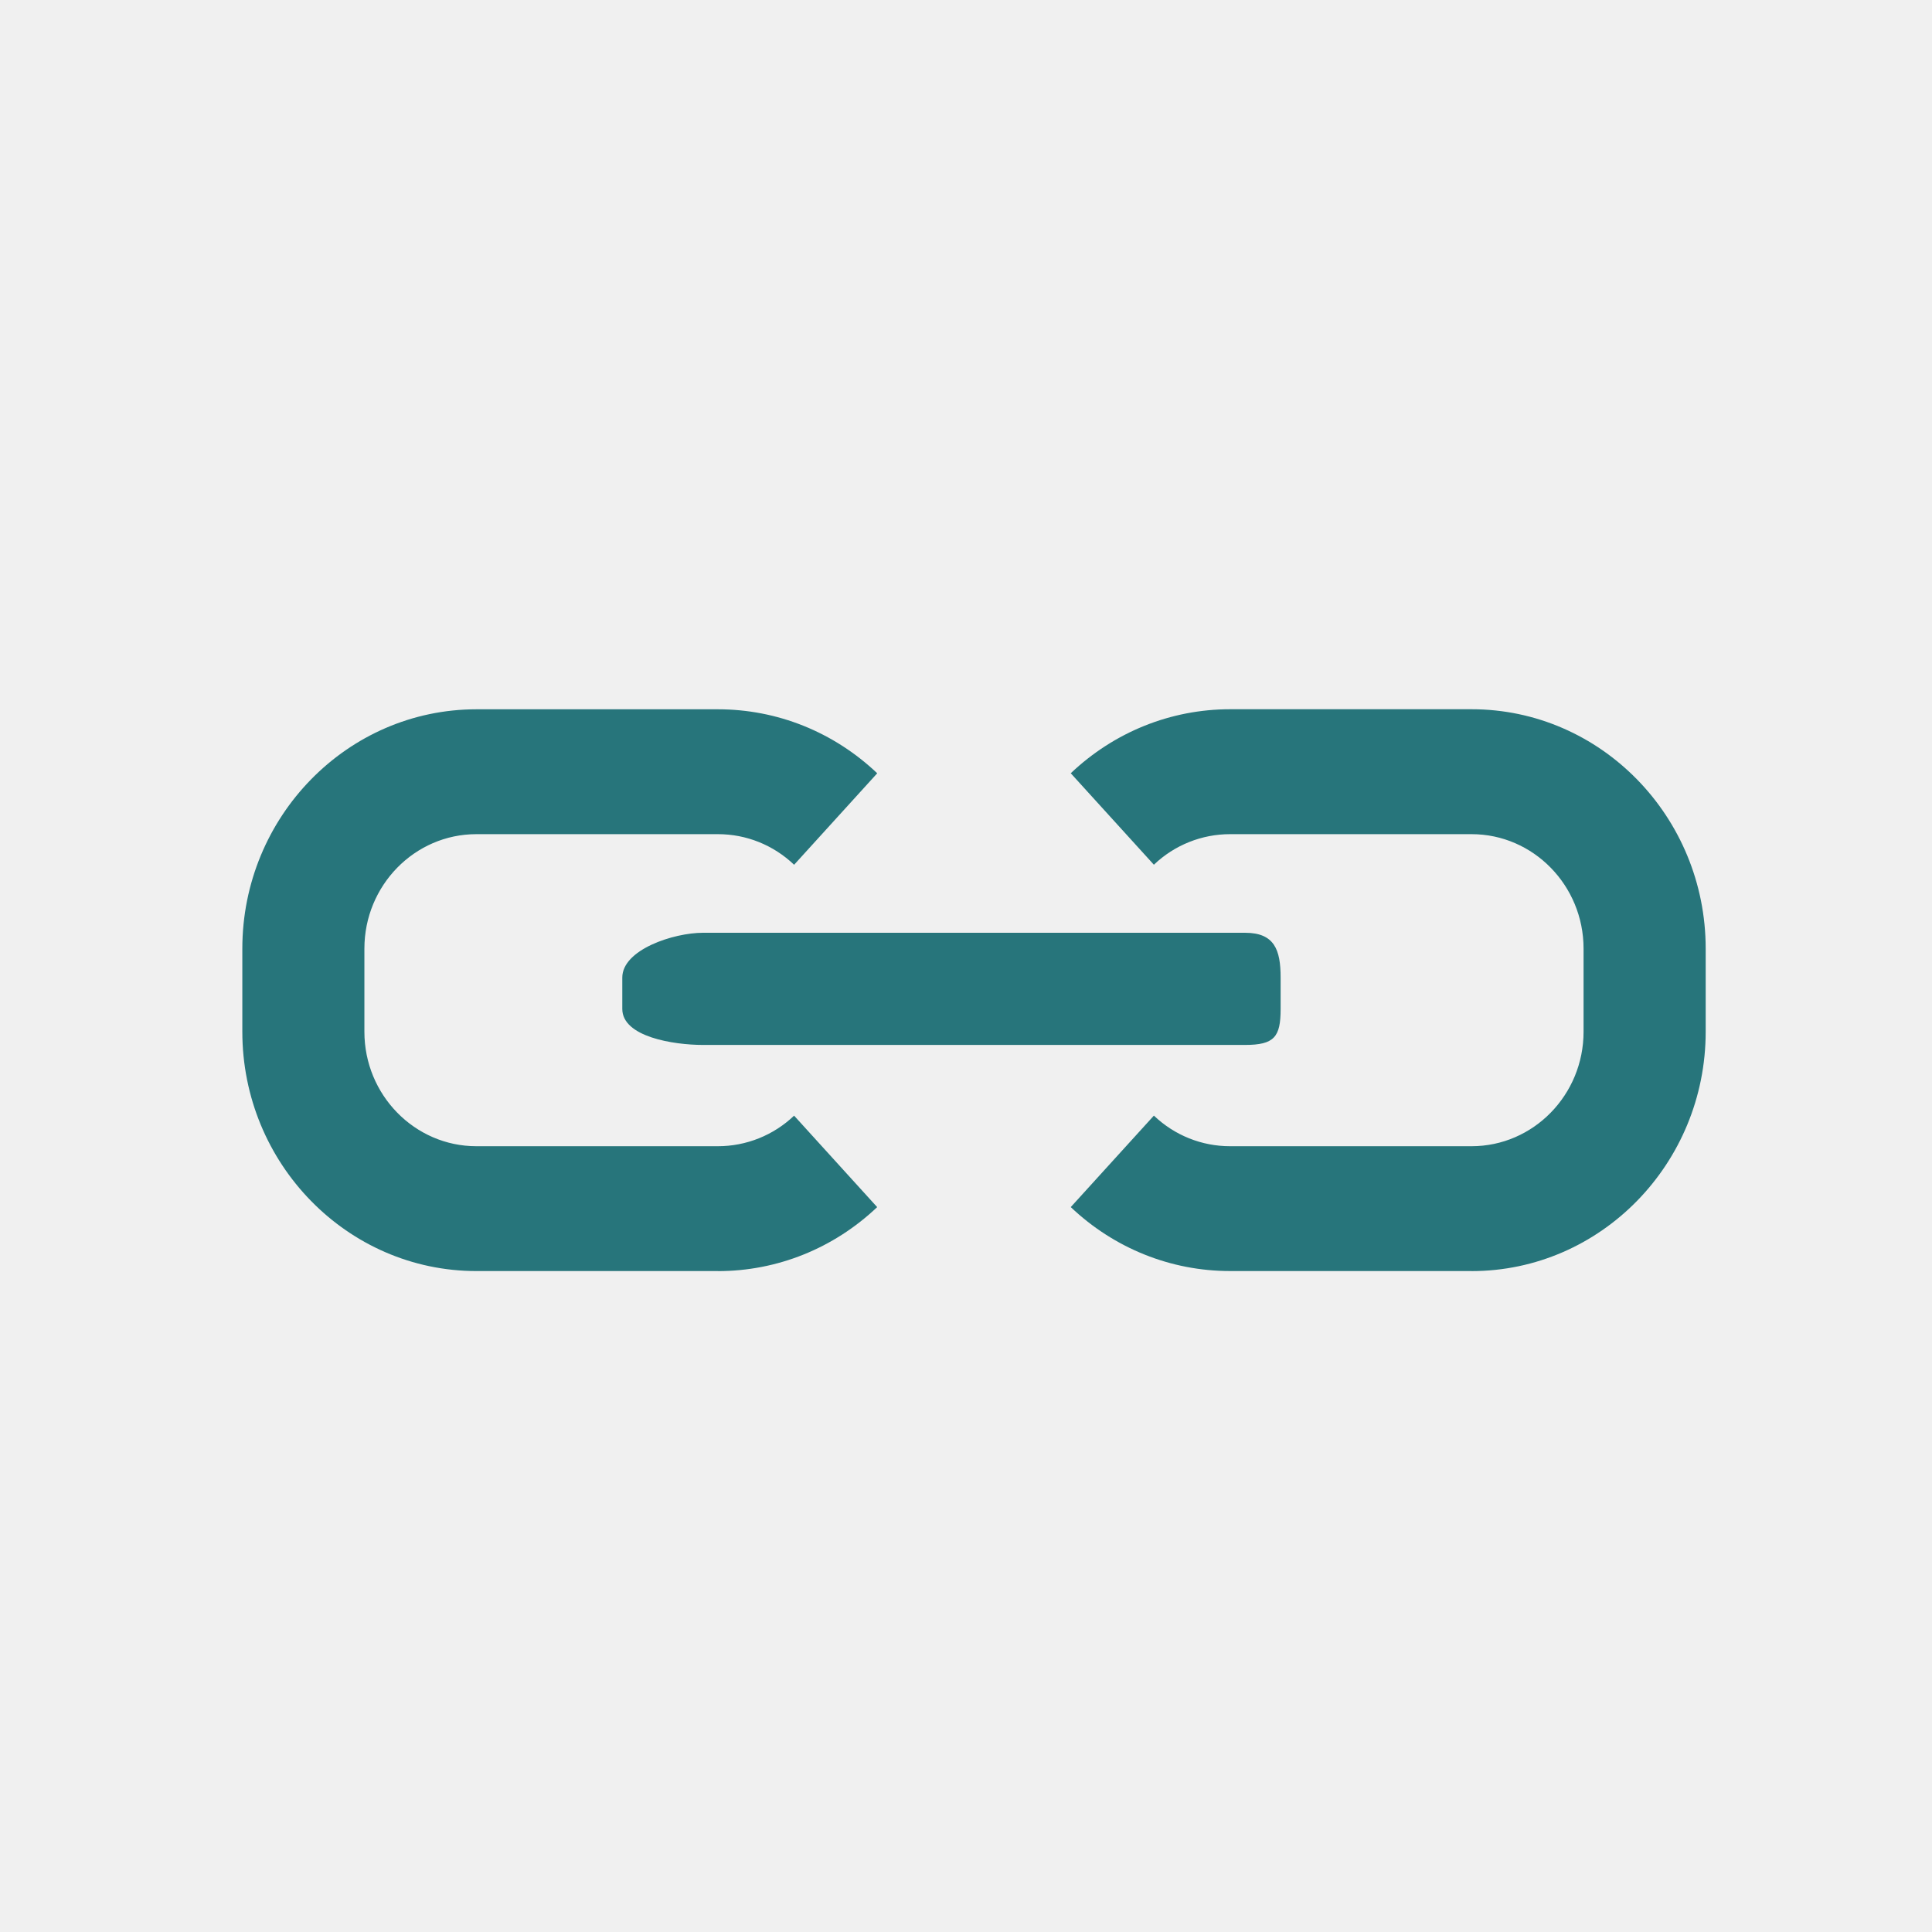
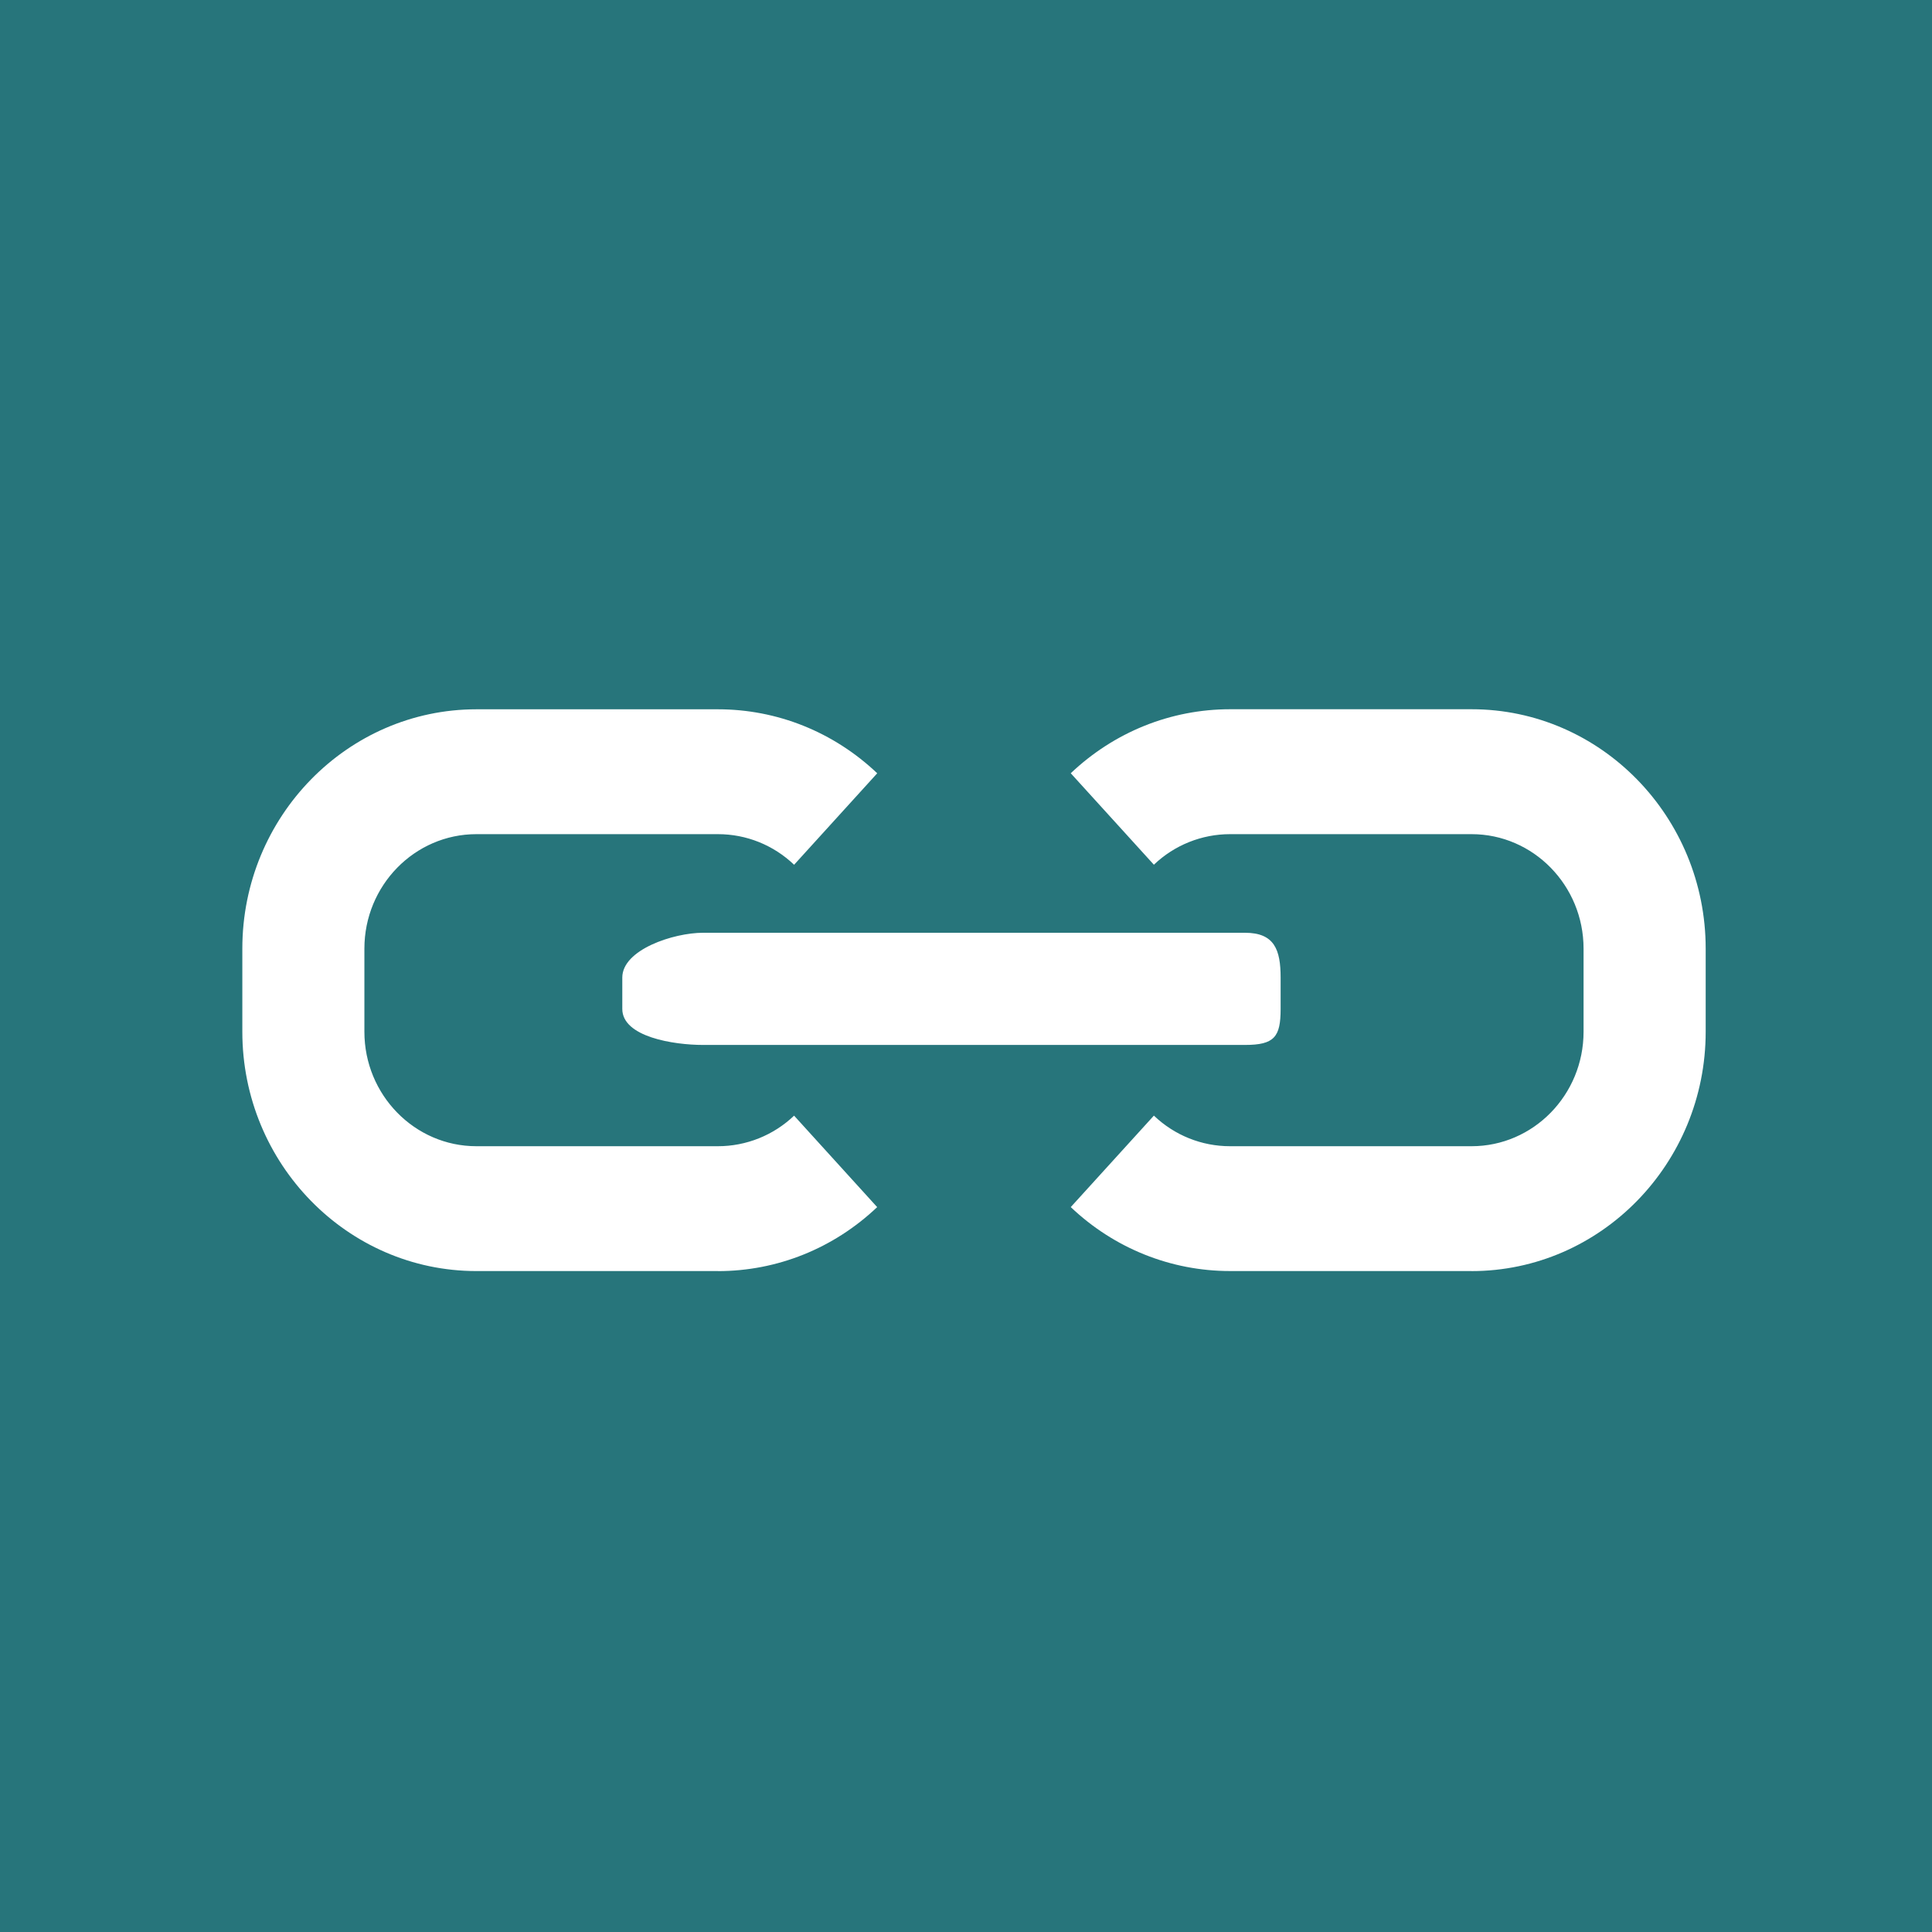
<svg xmlns="http://www.w3.org/2000/svg" width="100" height="100" viewBox="0 0 100 100">
-   <path fill="#27757b" d="M63.668 36.71c-3.07 0-5.996 1.18-8.246 3.313l4.303 4.735a5.705 5.705 0 0 1 3.943-1.582h12.5c3.197 0 5.797 2.657 5.797 5.926v4.3c0 3.27-2.6 5.926-5.797 5.926h-12.5c-1.467 0-2.87-.56-3.943-1.584l-4.303 4.735c2.248 2.133 5.177 3.31 8.244 3.31h12.5v.003c6.683 0 12.12-5.56 12.12-12.39v-4.3c0-6.833-5.435-12.392-12.118-12.392h-12.5zm-39.008.003c-6.68 0-12.117 5.558-12.117 12.39V53.4c0 6.833 5.436 12.39 12.117 12.39h12.5l-.004.003c3.07 0 5.996-1.177 8.246-3.313l-4.3-4.734a5.708 5.708 0 0 1-3.944 1.582h-12.5c-3.197 0-5.797-2.657-5.797-5.926v-4.3c0-3.27 2.6-5.926 5.798-5.926h12.5c1.47 0 2.87.56 3.944 1.584l4.302-4.735c-2.25-2.136-5.175-3.312-8.244-3.312h-12.5zM64.44 48.28H36.388c-1.524 0-4.178.872-4.178 2.318v1.625c0 1.445 2.655 1.863 4.177 1.863H64.44c1.523 0 1.845-.417 1.845-1.86V50.6c0-1.446-.322-2.32-1.844-2.32z" />
+   <rect width="100%" height="100%" fill="#27757b" />
+   <path fill="#ffffff" d="M63.668 36.71c-3.07 0-5.996 1.18-8.246 3.313l4.303 4.735a5.705 5.705 0 0 1 3.943-1.582h12.5c3.197 0 5.797 2.657 5.797 5.926v4.3c0 3.27-2.6 5.926-5.797 5.926h-12.5c-1.467 0-2.87-.56-3.943-1.584l-4.303 4.735c2.248 2.133 5.177 3.31 8.244 3.31h12.5v.003c6.683 0 12.12-5.56 12.12-12.39v-4.3c0-6.833-5.435-12.392-12.118-12.392h-12.5zm-39.008.003c-6.68 0-12.117 5.558-12.117 12.39V53.4c0 6.833 5.436 12.39 12.117 12.39h12.5l-.004.003c3.07 0 5.996-1.177 8.246-3.313l-4.3-4.734a5.708 5.708 0 0 1-3.944 1.582h-12.5c-3.197 0-5.797-2.657-5.797-5.926v-4.3c0-3.27 2.6-5.926 5.798-5.926h12.5c1.47 0 2.87.56 3.944 1.584l4.302-4.735c-2.25-2.136-5.175-3.312-8.244-3.312h-12.5zM64.44 48.28H36.388c-1.524 0-4.178.872-4.178 2.318v1.625c0 1.445 2.655 1.863 4.177 1.863H64.44c1.523 0 1.845-.417 1.845-1.86V50.6c0-1.446-.322-2.32-1.844-2.32z" />
</svg>
